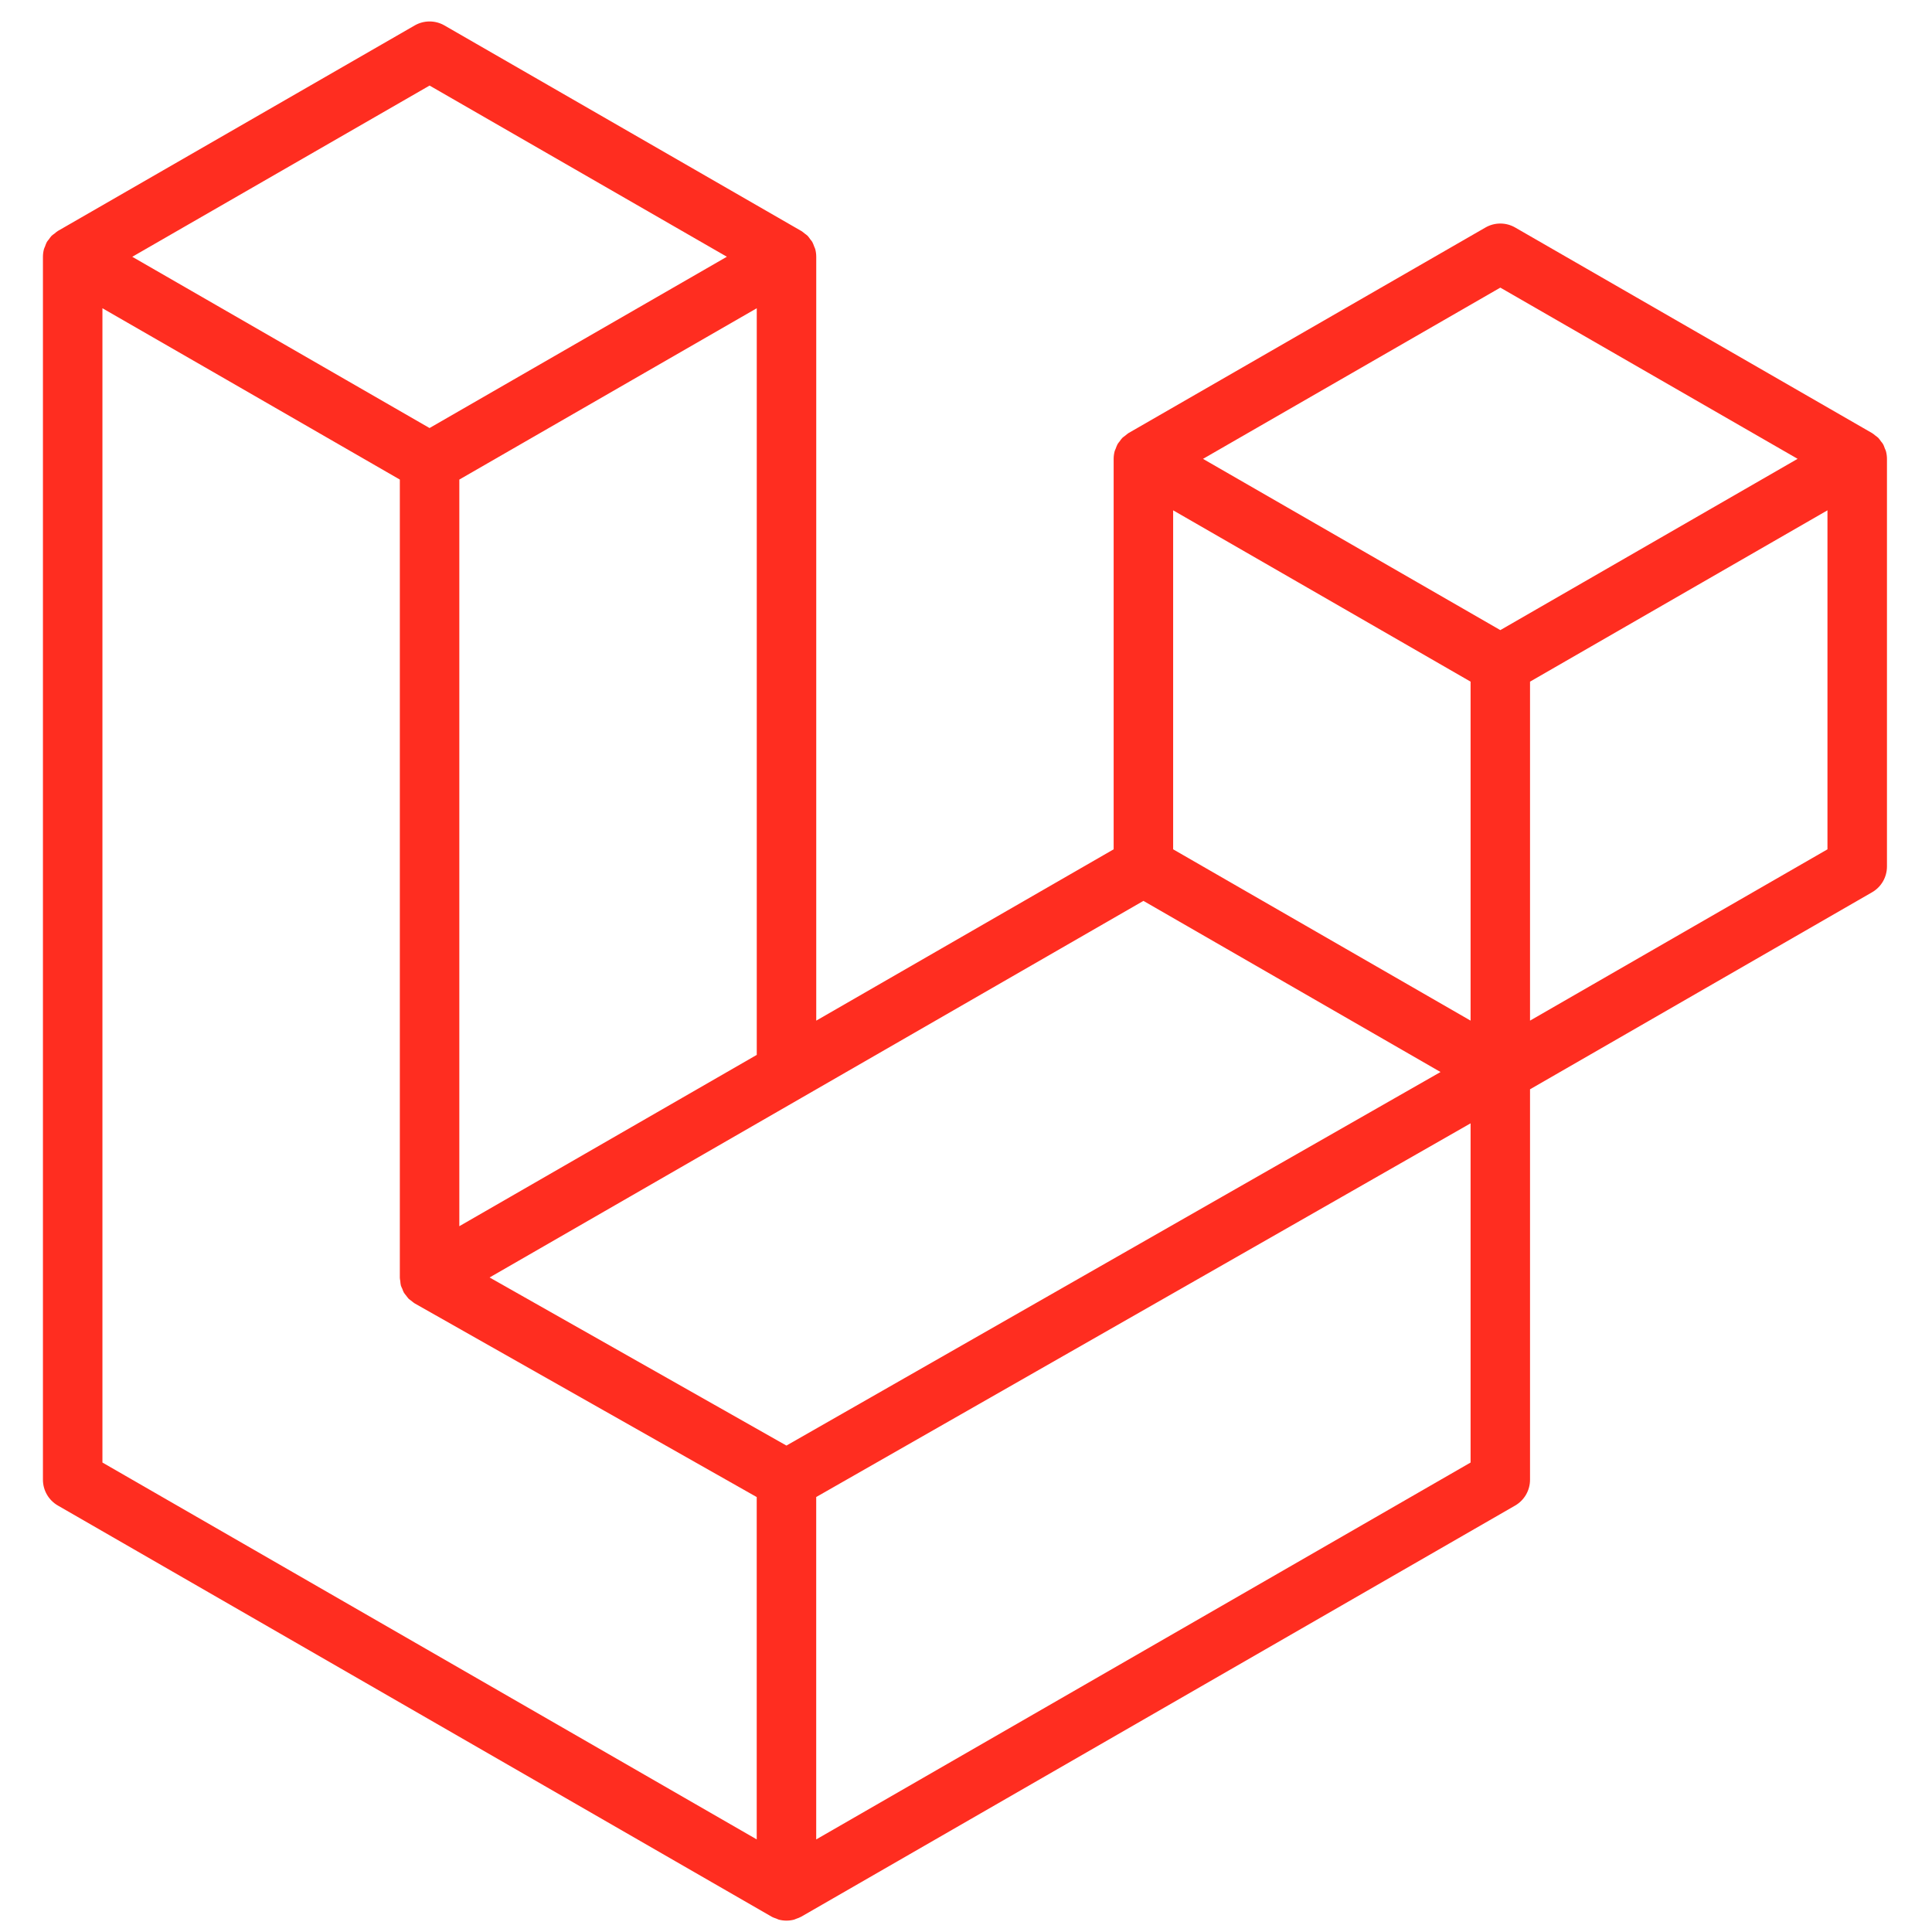
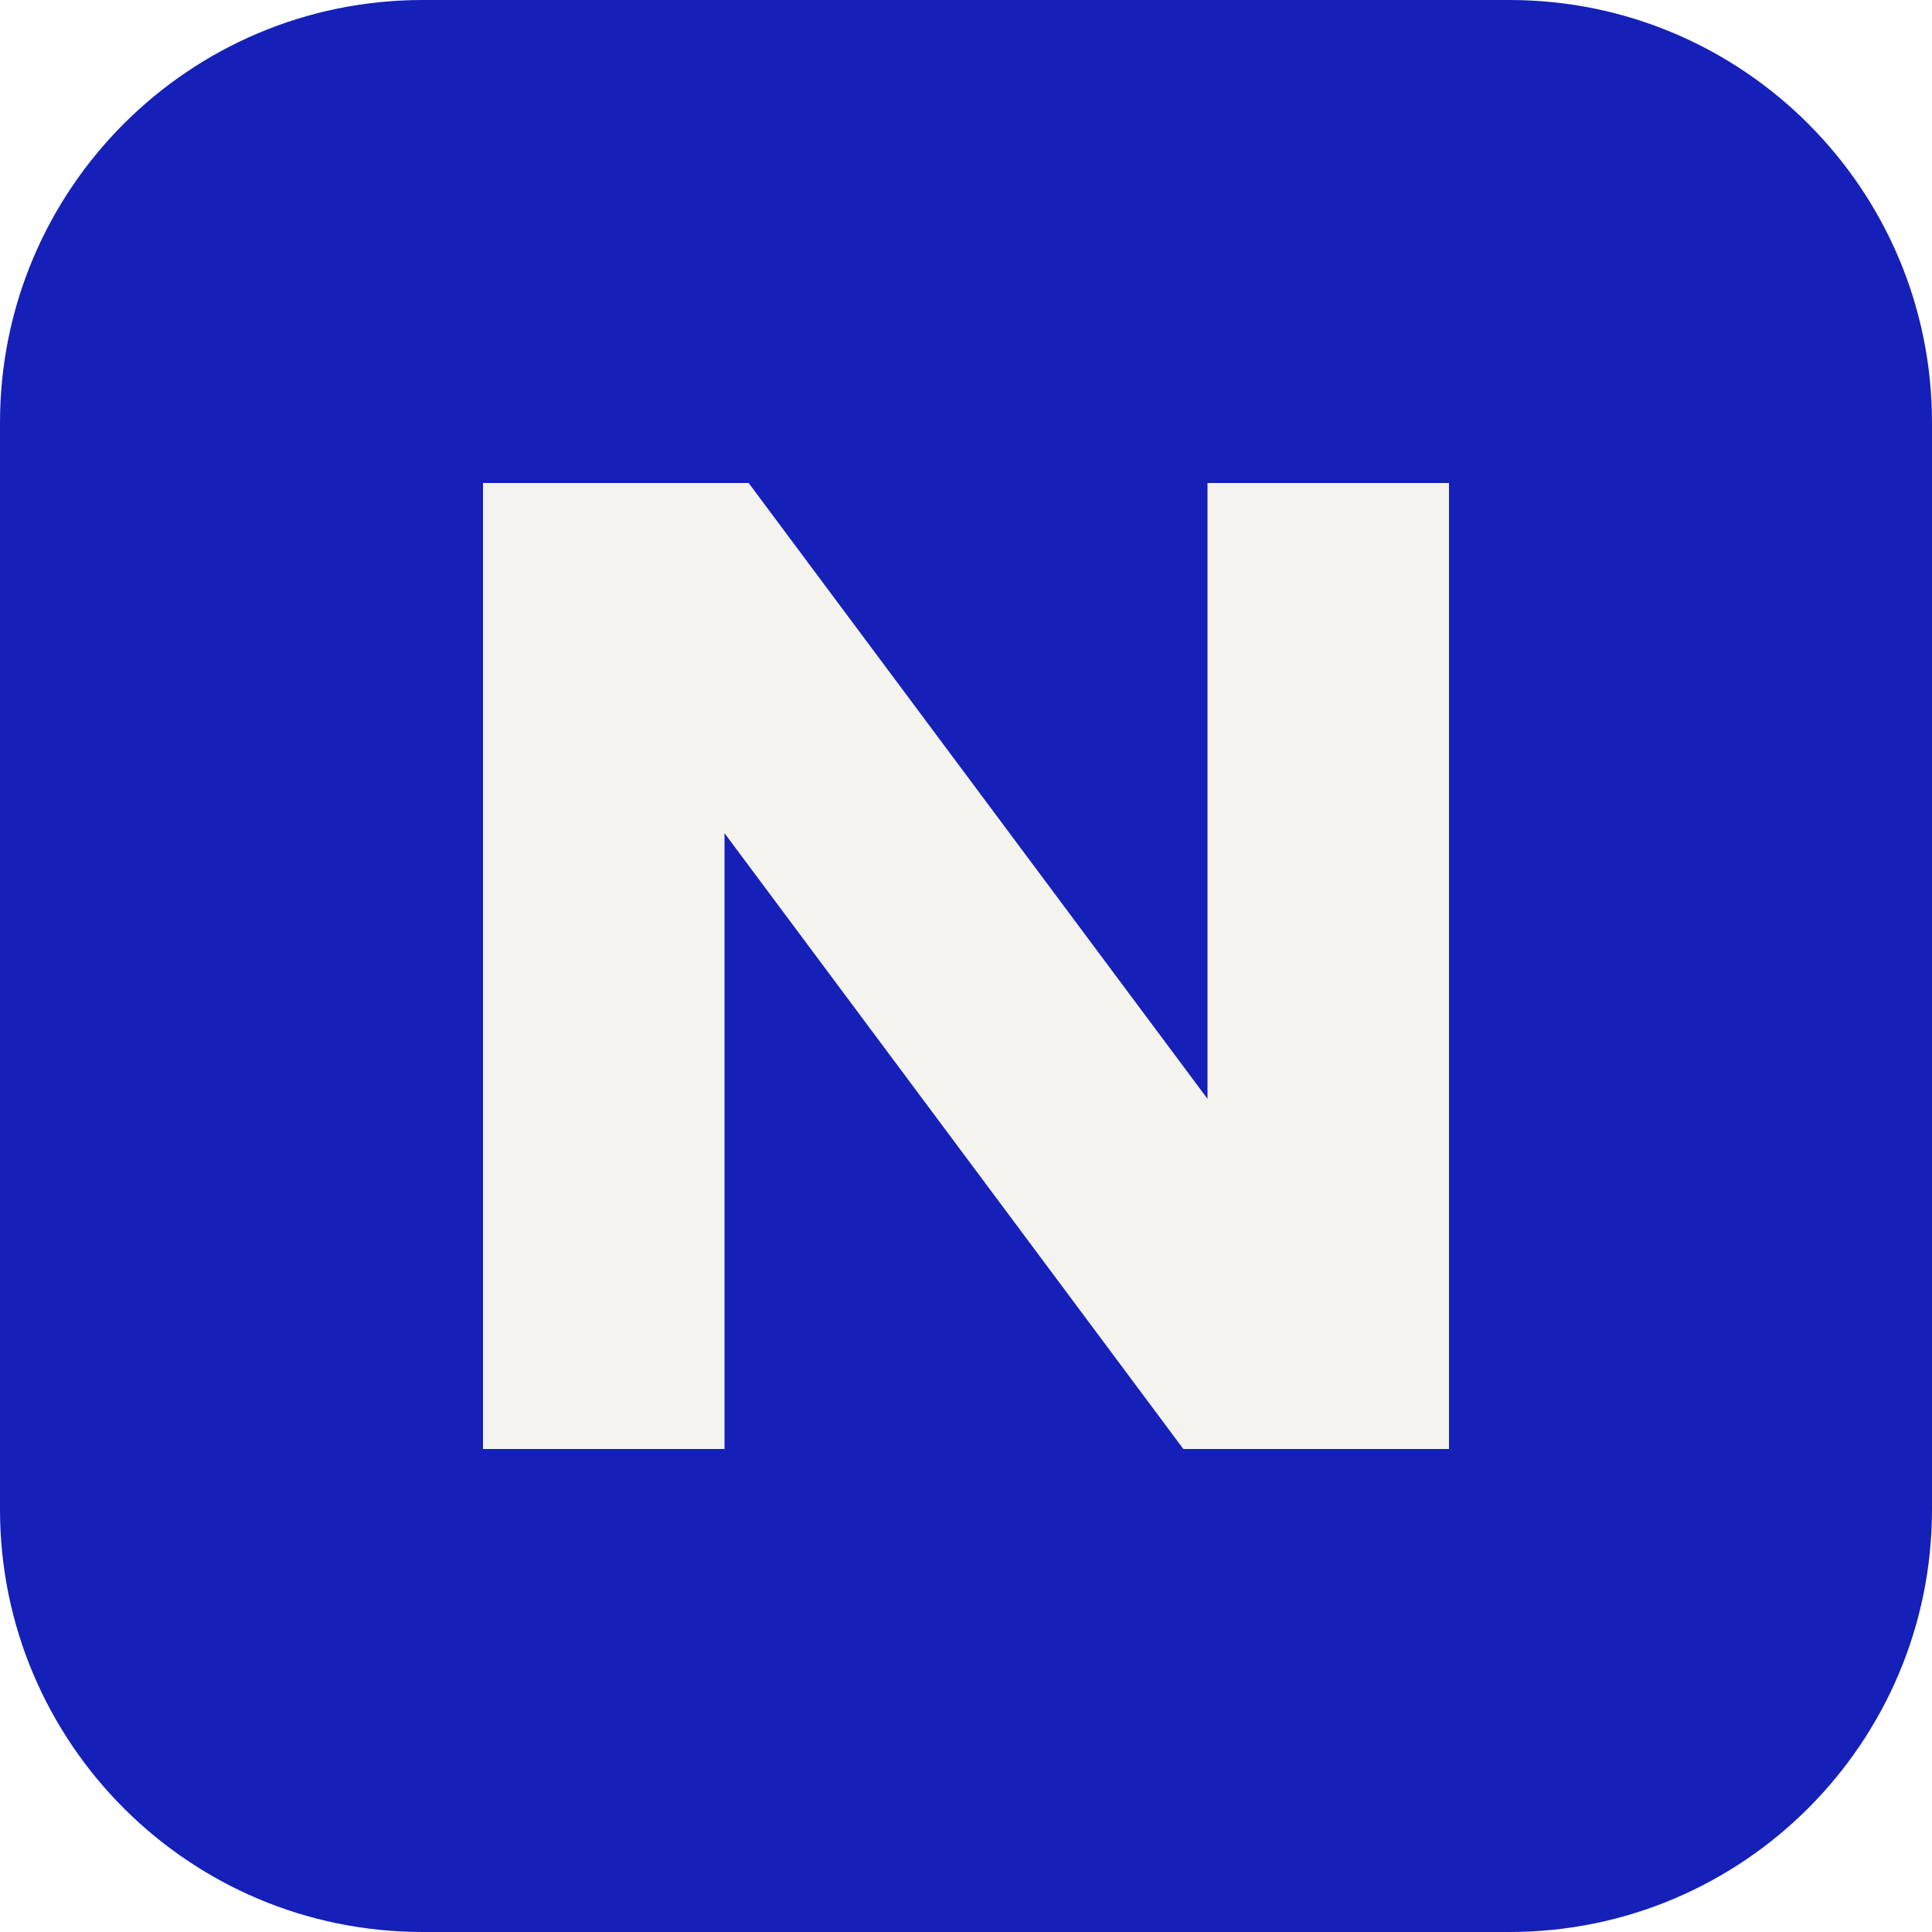
- <svg xmlns="http://www.w3.org/2000/svg" width="166" height="166" viewBox="0 0 166 166" fill="none">
-   <path fill-rule="evenodd" clip-rule="evenodd" d="M162.041 38.759C162.099 38.977 162.129 39.201 162.13 39.426V74.452C162.13 74.902 162.011 75.344 161.786 75.733C161.561 76.122 161.237 76.444 160.847 76.668L131.462 93.594V127.141C131.462 128.054 130.977 128.897 130.186 129.357L68.847 164.683C68.707 164.763 68.554 164.814 68.401 164.868C68.343 164.887 68.289 164.922 68.228 164.938C67.8 165.051 67.349 165.051 66.92 164.938C66.85 164.919 66.786 164.881 66.719 164.855C66.579 164.804 66.432 164.76 66.298 164.683L4.972 129.357C4.583 129.133 4.259 128.81 4.034 128.421C3.808 128.032 3.69 127.591 3.689 127.141L3.689 22.063C3.689 21.834 3.721 21.61 3.779 21.393C3.798 21.32 3.843 21.253 3.868 21.179C3.916 21.045 3.961 20.908 4.031 20.783C4.079 20.7 4.149 20.633 4.206 20.557C4.28 20.454 4.347 20.349 4.433 20.26C4.506 20.186 4.602 20.132 4.685 20.068C4.778 19.992 4.861 19.909 4.966 19.848L35.633 2.185C36.022 1.961 36.462 1.844 36.91 1.844C37.358 1.844 37.798 1.961 38.186 2.185L68.851 19.848H68.857C68.959 19.912 69.045 19.992 69.138 20.065C69.221 20.129 69.313 20.186 69.387 20.257C69.476 20.349 69.54 20.454 69.616 20.557C69.671 20.633 69.744 20.7 69.789 20.783C69.862 20.911 69.904 21.045 69.955 21.179C69.98 21.253 70.025 21.32 70.044 21.396C70.103 21.614 70.133 21.838 70.133 22.063V87.694L95.686 72.974V39.423C95.686 39.2 95.718 38.973 95.775 38.759C95.798 38.683 95.839 38.615 95.865 38.542C95.916 38.408 95.96 38.271 96.031 38.146C96.079 38.063 96.149 37.996 96.203 37.92C96.279 37.818 96.343 37.712 96.433 37.623C96.506 37.549 96.599 37.495 96.681 37.431C96.777 37.355 96.86 37.272 96.962 37.211L127.633 19.548C128.021 19.324 128.461 19.206 128.91 19.206C129.358 19.206 129.798 19.324 130.186 19.548L160.85 37.211C160.959 37.275 161.042 37.355 161.137 37.428C161.217 37.492 161.31 37.549 161.383 37.62C161.473 37.712 161.536 37.818 161.613 37.92C161.67 37.996 161.741 38.063 161.785 38.146C161.859 38.271 161.9 38.408 161.951 38.542C161.98 38.615 162.021 38.683 162.041 38.759ZM157.018 72.974V43.848L146.287 50.028L131.462 58.568V87.694L157.021 72.974H157.018ZM126.354 125.663V96.518L111.771 104.85L70.13 128.626V158.046L126.354 125.663ZM8.801 26.485V125.663L65.018 158.043V128.629L35.649 112L35.64 111.994L35.627 111.988C35.528 111.93 35.445 111.847 35.353 111.777C35.273 111.713 35.18 111.662 35.11 111.592L35.104 111.582C35.021 111.502 34.963 111.403 34.893 111.314C34.829 111.228 34.753 111.154 34.702 111.065L34.699 111.055C34.641 110.96 34.606 110.845 34.565 110.736C34.523 110.64 34.469 110.551 34.443 110.449C34.411 110.328 34.405 110.197 34.392 110.072C34.379 109.976 34.354 109.881 34.354 109.785V109.778V41.205L19.532 32.662L8.801 26.485ZM36.913 7.35L11.364 22.063L36.907 36.777L62.453 22.06L36.907 7.35H36.913ZM50.2 99.174L65.022 90.637V26.485L54.291 32.665L39.466 41.205V105.357L50.2 99.174ZM128.91 24.713L103.363 39.426L128.91 54.14L154.453 39.423L128.91 24.713ZM126.354 58.568L111.529 50.028L100.798 43.848V72.974L115.619 81.511L126.354 87.694V58.568ZM67.571 124.205L105.042 102.803L123.772 92.109L98.245 77.405L68.854 94.334L42.066 109.762L67.571 124.205Z" fill="#FF2D20" />
+ <svg xmlns="http://www.w3.org/2000/svg" viewBox="0 0 32 32" fill="none">
+   <rect width="32" height="32" rx="7" fill="#1520b8" />
+   <path d="M8 24V8h4.4L20 18.2V8h4v16h-4.4L12 13.8V24H8z" fill="#f4f3ee" />
</svg>
